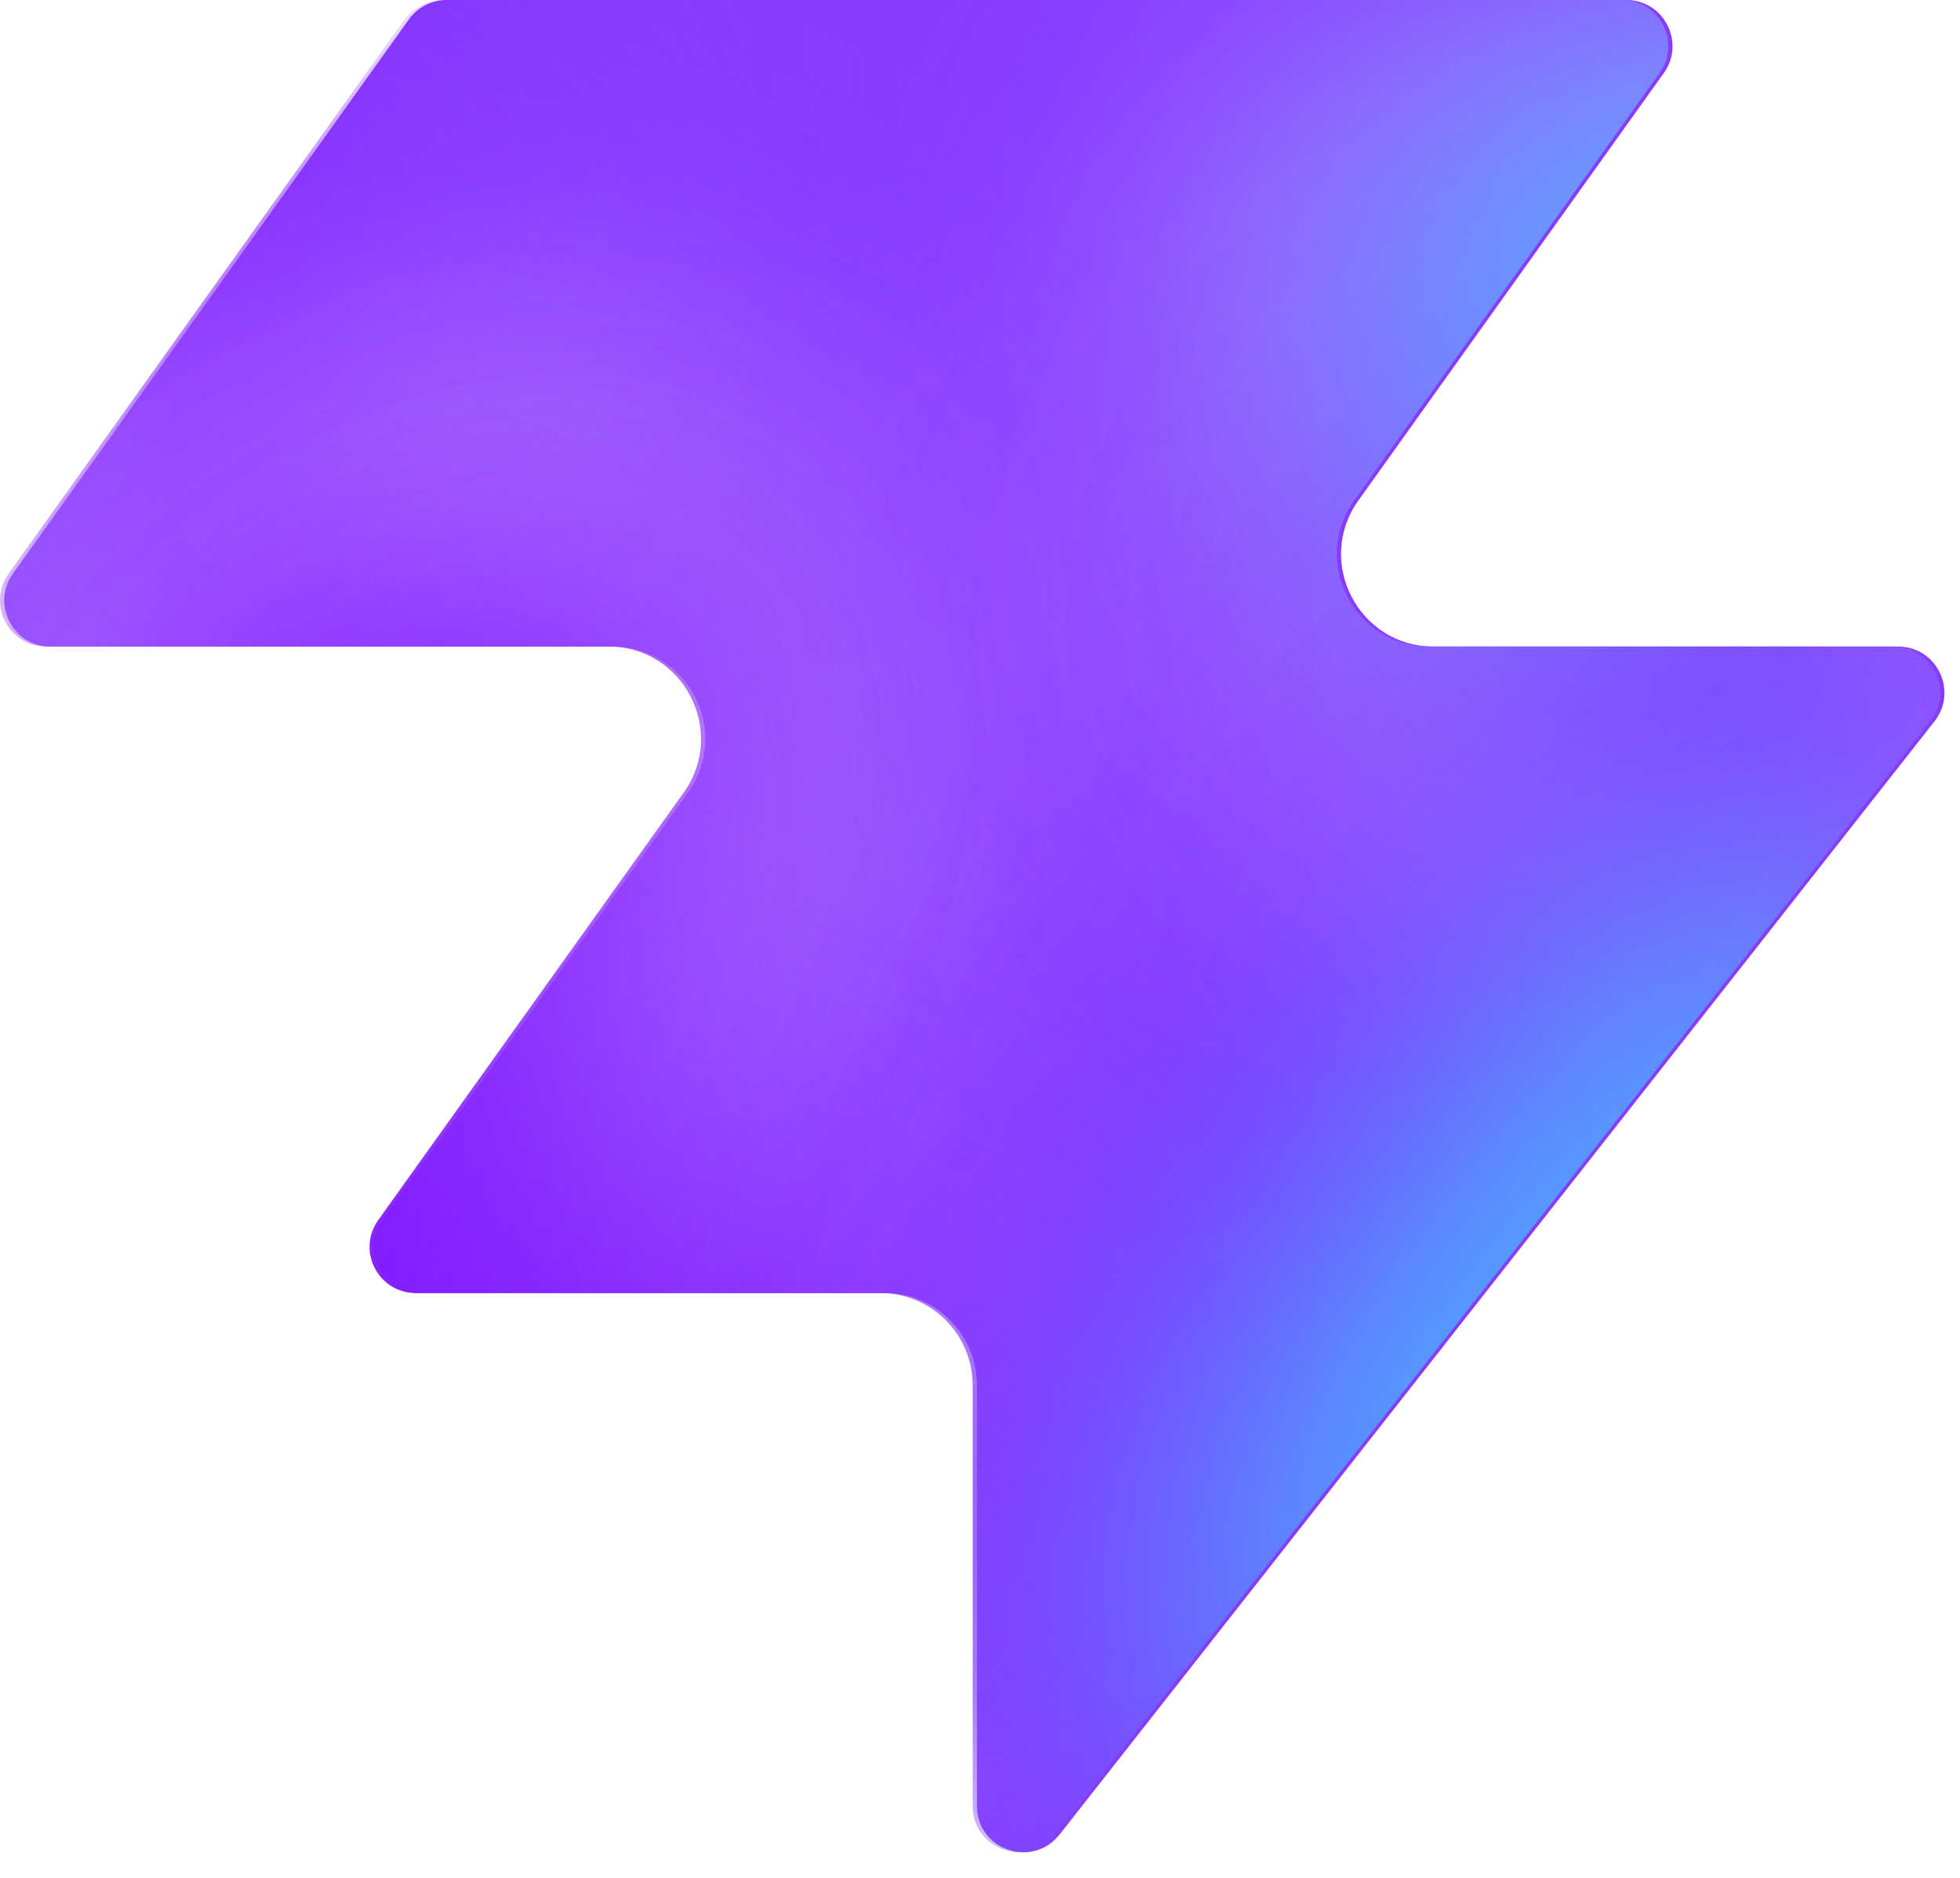
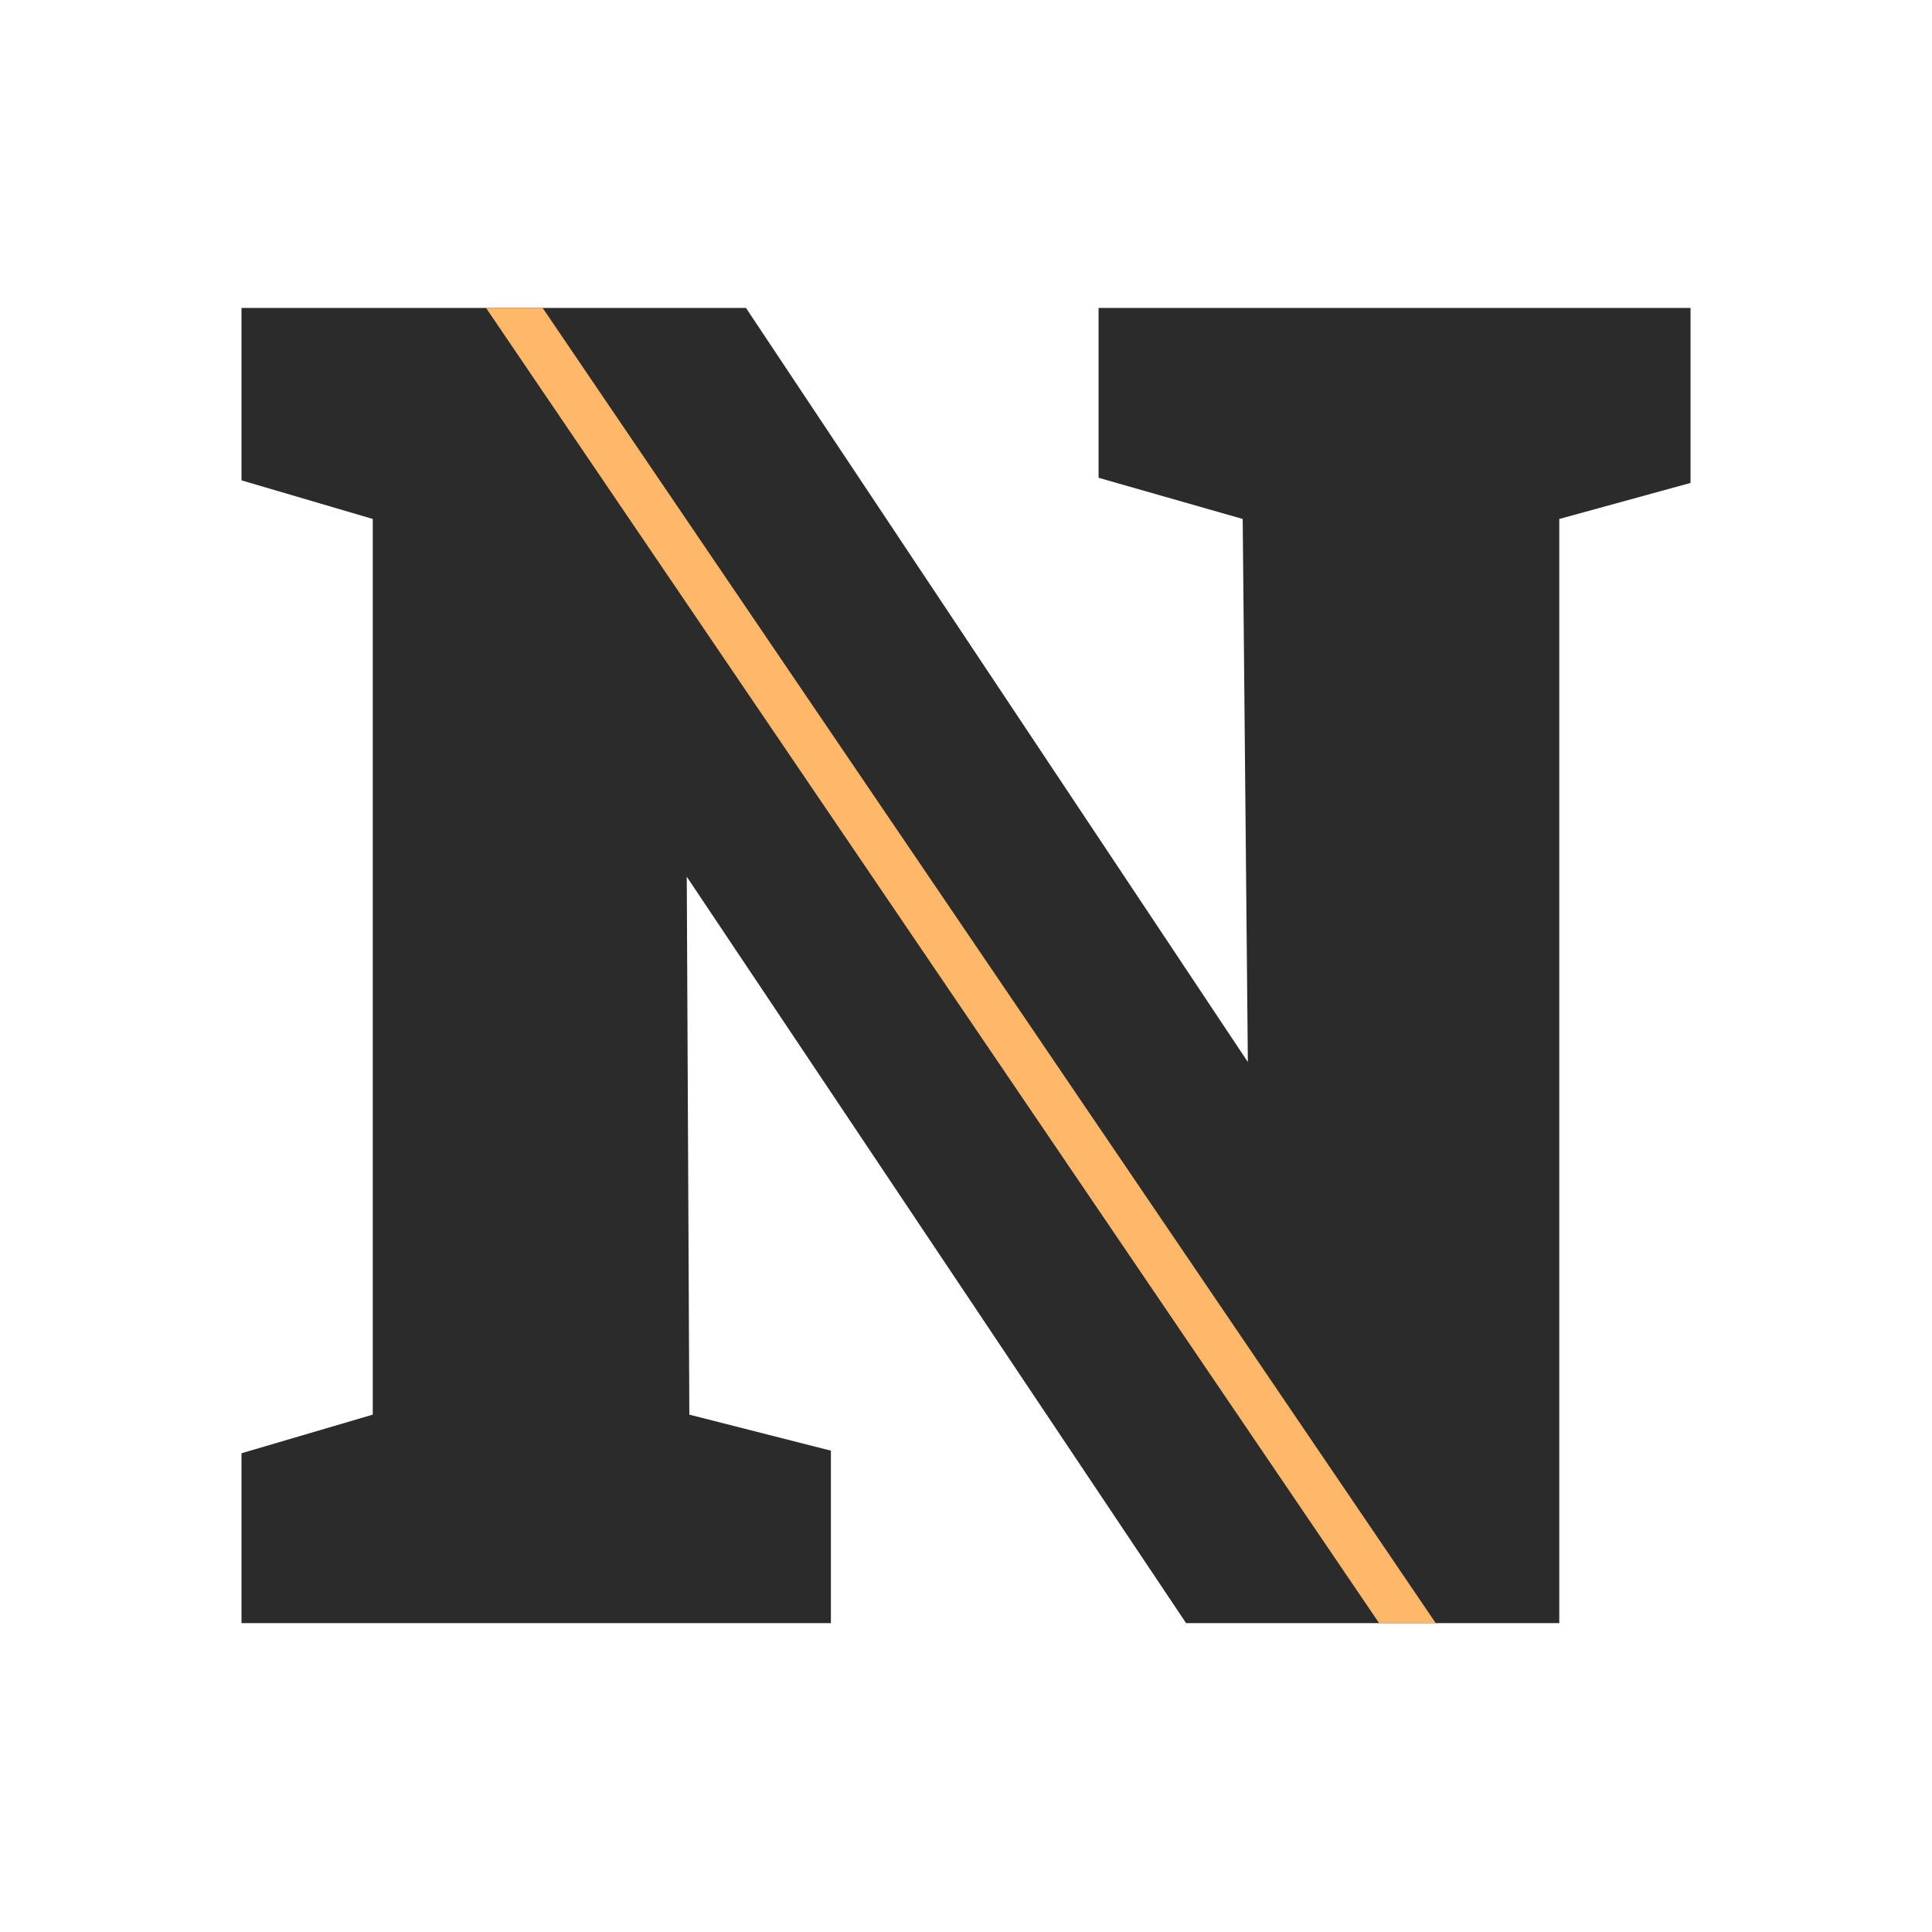
- <svg xmlns="http://www.w3.org/2000/svg" width="48" height="46" fill="none" viewBox="0 0 48 46">
-   <path fill="#863bff" d="M25.946 44.938c-.664.845-2.021.375-2.021-.698V33.937a2.26 2.26 0 0 0-2.262-2.262H10.287c-.92 0-1.456-1.04-.92-1.788l7.48-10.471c1.07-1.497 0-3.578-1.842-3.578H1.237c-.92 0-1.456-1.04-.92-1.788L10.013.474c.214-.297.556-.474.92-.474h28.894c.92 0 1.456 1.04.92 1.788l-7.48 10.471c-1.07 1.498 0 3.579 1.842 3.579h11.377c.943 0 1.473 1.088.89 1.83L25.947 44.94z" style="fill:#863bff;fill:color(display-p3 .525 .23 1);fill-opacity:1" />
-   <mask id="a" width="48" height="46" x="0" y="0" maskUnits="userSpaceOnUse" style="mask-type:alpha">
-     <path fill="#000" d="M25.842 44.938c-.664.844-2.021.375-2.021-.698V33.937a2.26 2.26 0 0 0-2.262-2.262H10.183c-.92 0-1.456-1.04-.92-1.788l7.48-10.471c1.07-1.498 0-3.579-1.842-3.579H1.133c-.92 0-1.456-1.04-.92-1.787L9.91.473c.214-.297.556-.474.92-.474h28.894c.92 0 1.456 1.04.92 1.788l-7.48 10.471c-1.07 1.498 0 3.578 1.842 3.578h11.377c.943 0 1.473 1.088.89 1.832L25.843 44.94z" style="fill:#000;fill-opacity:1" />
-   </mask>
-   <g mask="url(#a)">
-     <g filter="url(#b)">
-       <ellipse cx="5.508" cy="14.704" fill="#ede6ff" rx="5.508" ry="14.704" style="fill:#ede6ff;fill:color(display-p3 .927 .903 1);fill-opacity:1" transform="matrix(.00324 1 1 -.00324 -4.47 31.516)" />
-     </g>
-     <g filter="url(#c)">
-       <ellipse cx="10.399" cy="29.851" fill="#ede6ff" rx="10.399" ry="29.851" style="fill:#ede6ff;fill:color(display-p3 .927 .903 1);fill-opacity:1" transform="matrix(.00324 1 1 -.00324 -39.328 7.883)" />
-     </g>
-     <g filter="url(#d)">
-       <ellipse cx="5.508" cy="30.487" fill="#7e14ff" rx="5.508" ry="30.487" style="fill:#7e14ff;fill:color(display-p3 .492 .077 1);fill-opacity:1" transform="rotate(89.814 -25.913 -14.639)scale(1 -1)" />
-     </g>
-     <g filter="url(#e)">
-       <ellipse cx="5.508" cy="30.599" fill="#7e14ff" rx="5.508" ry="30.599" style="fill:#7e14ff;fill:color(display-p3 .492 .077 1);fill-opacity:1" transform="rotate(89.814 -32.644 -3.334)scale(1 -1)" />
-     </g>
-     <g filter="url(#f)">
-       <ellipse cx="5.508" cy="30.599" fill="#7e14ff" rx="5.508" ry="30.599" style="fill:#7e14ff;fill:color(display-p3 .492 .077 1);fill-opacity:1" transform="matrix(.00324 1 1 -.00324 -34.34 30.47)" />
-     </g>
-     <g filter="url(#g)">
-       <ellipse cx="14.072" cy="22.078" fill="#ede6ff" rx="14.072" ry="22.078" style="fill:#ede6ff;fill:color(display-p3 .927 .903 1);fill-opacity:1" transform="rotate(93.35 24.506 48.493)scale(-1 1)" />
-     </g>
-     <g filter="url(#h)">
-       <ellipse cx="3.47" cy="21.501" fill="#7e14ff" rx="3.47" ry="21.501" style="fill:#7e14ff;fill:color(display-p3 .492 .077 1);fill-opacity:1" transform="rotate(89.009 28.708 47.59)scale(-1 1)" />
-     </g>
-     <g filter="url(#i)">
-       <ellipse cx="3.47" cy="21.501" fill="#7e14ff" rx="3.47" ry="21.501" style="fill:#7e14ff;fill:color(display-p3 .492 .077 1);fill-opacity:1" transform="rotate(89.009 28.708 47.59)scale(-1 1)" />
-     </g>
-     <g filter="url(#j)">
-       <ellipse cx=".387" cy="8.972" fill="#7e14ff" rx="4.407" ry="29.108" style="fill:#7e14ff;fill:color(display-p3 .492 .077 1);fill-opacity:1" transform="rotate(39.51 .387 8.972)" />
-     </g>
-     <g filter="url(#k)">
-       <ellipse cx="47.523" cy="-6.092" fill="#7e14ff" rx="4.407" ry="29.108" style="fill:#7e14ff;fill:color(display-p3 .492 .077 1);fill-opacity:1" transform="rotate(37.892 47.523 -6.092)" />
-     </g>
-     <g filter="url(#l)">
-       <ellipse cx="41.412" cy="6.333" fill="#47bfff" rx="5.971" ry="9.665" style="fill:#47bfff;fill:color(display-p3 .28 .748 1);fill-opacity:1" transform="rotate(37.892 41.412 6.333)" />
-     </g>
-     <g filter="url(#m)">
-       <ellipse cx="-1.879" cy="38.332" fill="#7e14ff" rx="4.407" ry="29.108" style="fill:#7e14ff;fill:color(display-p3 .492 .077 1);fill-opacity:1" transform="rotate(37.892 -1.88 38.332)" />
-     </g>
-     <g filter="url(#n)">
-       <ellipse cx="-1.879" cy="38.332" fill="#7e14ff" rx="4.407" ry="29.108" style="fill:#7e14ff;fill:color(display-p3 .492 .077 1);fill-opacity:1" transform="rotate(37.892 -1.88 38.332)" />
-     </g>
-     <g filter="url(#o)">
-       <ellipse cx="35.651" cy="29.907" fill="#7e14ff" rx="4.407" ry="29.108" style="fill:#7e14ff;fill:color(display-p3 .492 .077 1);fill-opacity:1" transform="rotate(37.892 35.651 29.907)" />
-     </g>
-     <g filter="url(#p)">
-       <ellipse cx="38.418" cy="32.4" fill="#47bfff" rx="5.971" ry="15.297" style="fill:#47bfff;fill:color(display-p3 .28 .748 1);fill-opacity:1" transform="rotate(37.892 38.418 32.4)" />
-     </g>
+ <svg xmlns="http://www.w3.org/2000/svg" viewBox="0 0 64 64">
+   <style>
+     .letter { fill: #2b2b2b; }
+     @media (prefers-color-scheme: dark) {
+       .letter { fill: #f7f5f2; }
+     }
+   </style>
+   <g transform="translate(8 10.2) scale(0.08526)">
+     <path class="letter" d="M0 0L196 0L391 293L389 82L333 66L333 0L563 0L563 68L512 82L512 511L367 511L173 221L174 430L229 444L229 511L0 511L0 445L51 430L51 82L0 67Z" />
+     <path fill="#ffb86a" d="M95 0L117 0L464 511L442 511Z" />
  </g>
-   <defs>
-     <filter id="b" width="60.045" height="41.654" x="-19.77" y="16.149" color-interpolation-filters="sRGB" filterUnits="userSpaceOnUse">
-       <feFlood flood-opacity="0" result="BackgroundImageFix" />
-       <feBlend in="SourceGraphic" in2="BackgroundImageFix" result="shape" />
-       <feGaussianBlur result="effect1_foregroundBlur_2002_17158" stdDeviation="7.659" />
-     </filter>
-     <filter id="c" width="90.34" height="51.437" x="-54.613" y="-7.533" color-interpolation-filters="sRGB" filterUnits="userSpaceOnUse">
-       <feFlood flood-opacity="0" result="BackgroundImageFix" />
-       <feBlend in="SourceGraphic" in2="BackgroundImageFix" result="shape" />
-       <feGaussianBlur result="effect1_foregroundBlur_2002_17158" stdDeviation="7.659" />
-     </filter>
-     <filter id="d" width="79.355" height="29.4" x="-49.64" y="2.03" color-interpolation-filters="sRGB" filterUnits="userSpaceOnUse">
-       <feFlood flood-opacity="0" result="BackgroundImageFix" />
-       <feBlend in="SourceGraphic" in2="BackgroundImageFix" result="shape" />
-       <feGaussianBlur result="effect1_foregroundBlur_2002_17158" stdDeviation="4.596" />
-     </filter>
-     <filter id="e" width="79.579" height="29.4" x="-45.045" y="20.029" color-interpolation-filters="sRGB" filterUnits="userSpaceOnUse">
-       <feFlood flood-opacity="0" result="BackgroundImageFix" />
-       <feBlend in="SourceGraphic" in2="BackgroundImageFix" result="shape" />
-       <feGaussianBlur result="effect1_foregroundBlur_2002_17158" stdDeviation="4.596" />
-     </filter>
-     <filter id="f" width="79.579" height="29.4" x="-43.513" y="21.178" color-interpolation-filters="sRGB" filterUnits="userSpaceOnUse">
-       <feFlood flood-opacity="0" result="BackgroundImageFix" />
-       <feBlend in="SourceGraphic" in2="BackgroundImageFix" result="shape" />
-       <feGaussianBlur result="effect1_foregroundBlur_2002_17158" stdDeviation="4.596" />
-     </filter>
-     <filter id="g" width="74.749" height="58.852" x="15.756" y="-17.901" color-interpolation-filters="sRGB" filterUnits="userSpaceOnUse">
-       <feFlood flood-opacity="0" result="BackgroundImageFix" />
-       <feBlend in="SourceGraphic" in2="BackgroundImageFix" result="shape" />
-       <feGaussianBlur result="effect1_foregroundBlur_2002_17158" stdDeviation="7.659" />
-     </filter>
-     <filter id="h" width="61.377" height="25.362" x="23.548" y="2.284" color-interpolation-filters="sRGB" filterUnits="userSpaceOnUse">
-       <feFlood flood-opacity="0" result="BackgroundImageFix" />
-       <feBlend in="SourceGraphic" in2="BackgroundImageFix" result="shape" />
-       <feGaussianBlur result="effect1_foregroundBlur_2002_17158" stdDeviation="4.596" />
-     </filter>
-     <filter id="i" width="61.377" height="25.362" x="23.548" y="2.284" color-interpolation-filters="sRGB" filterUnits="userSpaceOnUse">
-       <feFlood flood-opacity="0" result="BackgroundImageFix" />
-       <feBlend in="SourceGraphic" in2="BackgroundImageFix" result="shape" />
-       <feGaussianBlur result="effect1_foregroundBlur_2002_17158" stdDeviation="4.596" />
-     </filter>
-     <filter id="j" width="56.045" height="63.649" x="-27.636" y="-22.853" color-interpolation-filters="sRGB" filterUnits="userSpaceOnUse">
-       <feFlood flood-opacity="0" result="BackgroundImageFix" />
-       <feBlend in="SourceGraphic" in2="BackgroundImageFix" result="shape" />
-       <feGaussianBlur result="effect1_foregroundBlur_2002_17158" stdDeviation="4.596" />
-     </filter>
-     <filter id="k" width="54.814" height="64.646" x="20.116" y="-38.415" color-interpolation-filters="sRGB" filterUnits="userSpaceOnUse">
-       <feFlood flood-opacity="0" result="BackgroundImageFix" />
-       <feBlend in="SourceGraphic" in2="BackgroundImageFix" result="shape" />
-       <feGaussianBlur result="effect1_foregroundBlur_2002_17158" stdDeviation="4.596" />
-     </filter>
-     <filter id="l" width="33.541" height="35.313" x="24.641" y="-11.323" color-interpolation-filters="sRGB" filterUnits="userSpaceOnUse">
-       <feFlood flood-opacity="0" result="BackgroundImageFix" />
-       <feBlend in="SourceGraphic" in2="BackgroundImageFix" result="shape" />
-       <feGaussianBlur result="effect1_foregroundBlur_2002_17158" stdDeviation="4.596" />
-     </filter>
-     <filter id="m" width="54.814" height="64.646" x="-29.286" y="6.009" color-interpolation-filters="sRGB" filterUnits="userSpaceOnUse">
-       <feFlood flood-opacity="0" result="BackgroundImageFix" />
-       <feBlend in="SourceGraphic" in2="BackgroundImageFix" result="shape" />
-       <feGaussianBlur result="effect1_foregroundBlur_2002_17158" stdDeviation="4.596" />
-     </filter>
-     <filter id="n" width="54.814" height="64.646" x="-29.286" y="6.009" color-interpolation-filters="sRGB" filterUnits="userSpaceOnUse">
-       <feFlood flood-opacity="0" result="BackgroundImageFix" />
-       <feBlend in="SourceGraphic" in2="BackgroundImageFix" result="shape" />
-       <feGaussianBlur result="effect1_foregroundBlur_2002_17158" stdDeviation="4.596" />
-     </filter>
-     <filter id="o" width="54.814" height="64.646" x="8.244" y="-2.416" color-interpolation-filters="sRGB" filterUnits="userSpaceOnUse">
-       <feFlood flood-opacity="0" result="BackgroundImageFix" />
-       <feBlend in="SourceGraphic" in2="BackgroundImageFix" result="shape" />
-       <feGaussianBlur result="effect1_foregroundBlur_2002_17158" stdDeviation="4.596" />
-     </filter>
-     <filter id="p" width="39.409" height="43.623" x="18.713" y="10.588" color-interpolation-filters="sRGB" filterUnits="userSpaceOnUse">
-       <feFlood flood-opacity="0" result="BackgroundImageFix" />
-       <feBlend in="SourceGraphic" in2="BackgroundImageFix" result="shape" />
-       <feGaussianBlur result="effect1_foregroundBlur_2002_17158" stdDeviation="4.596" />
-     </filter>
-   </defs>
</svg>
